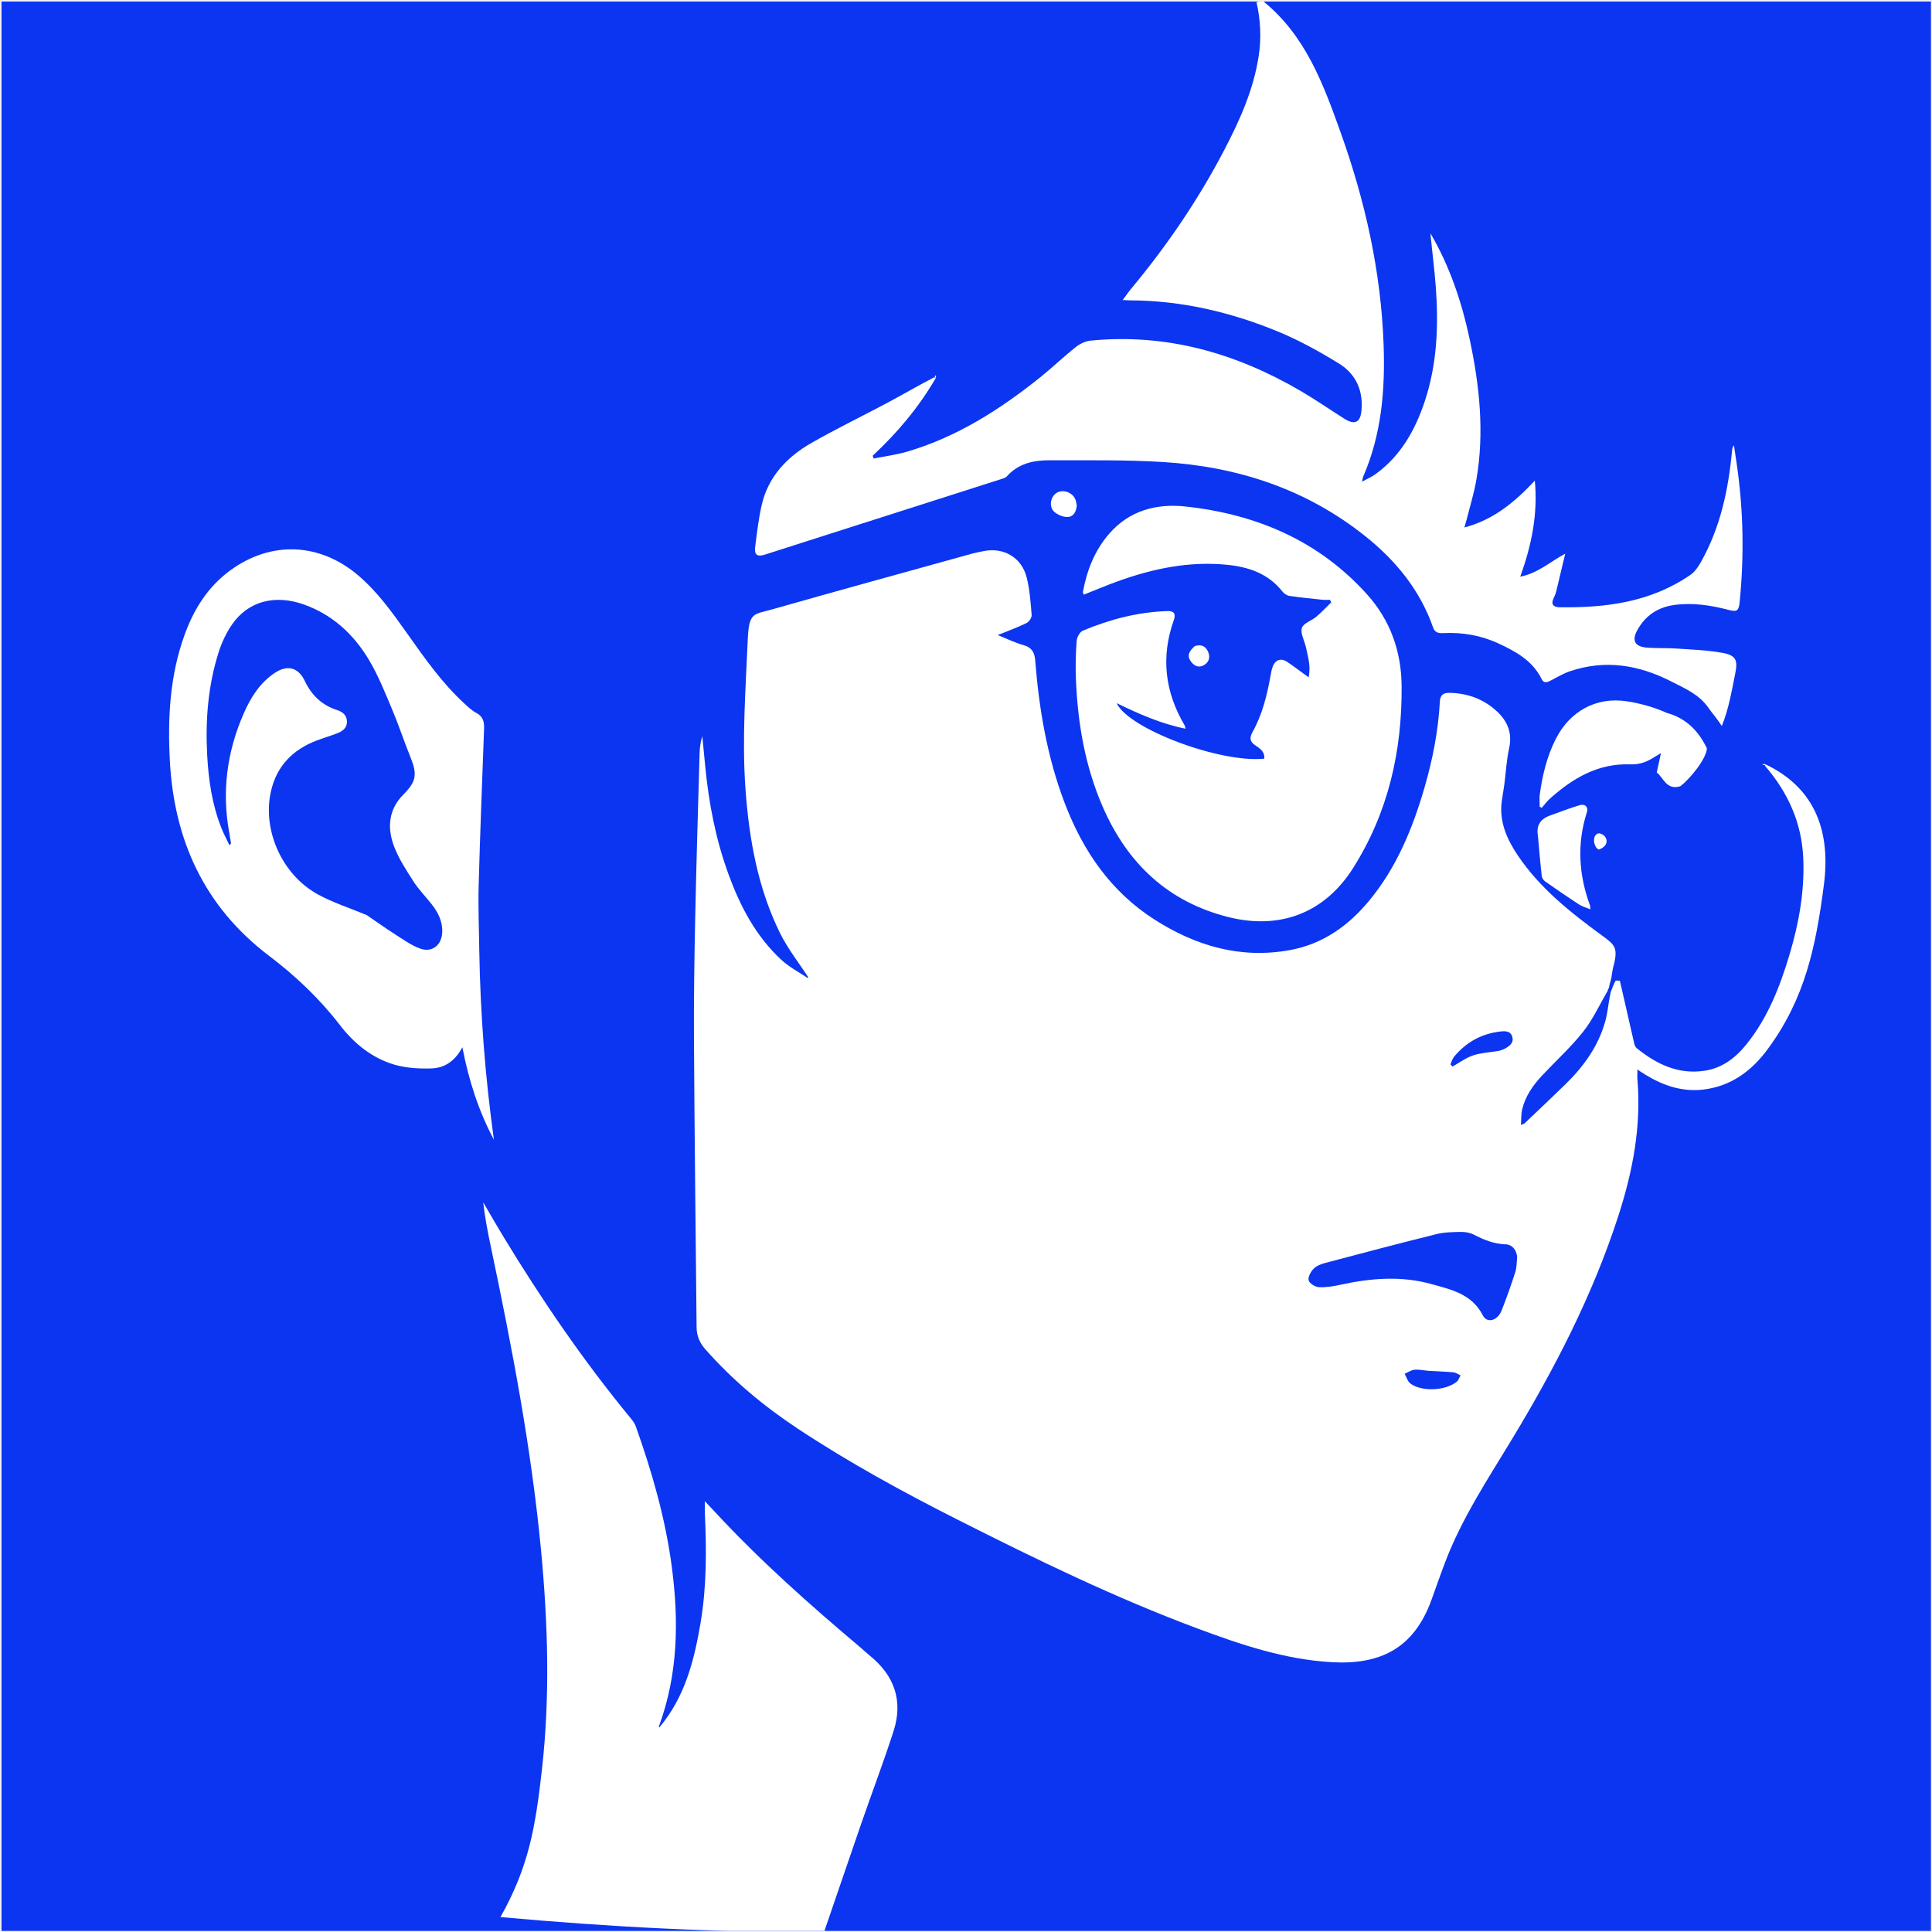
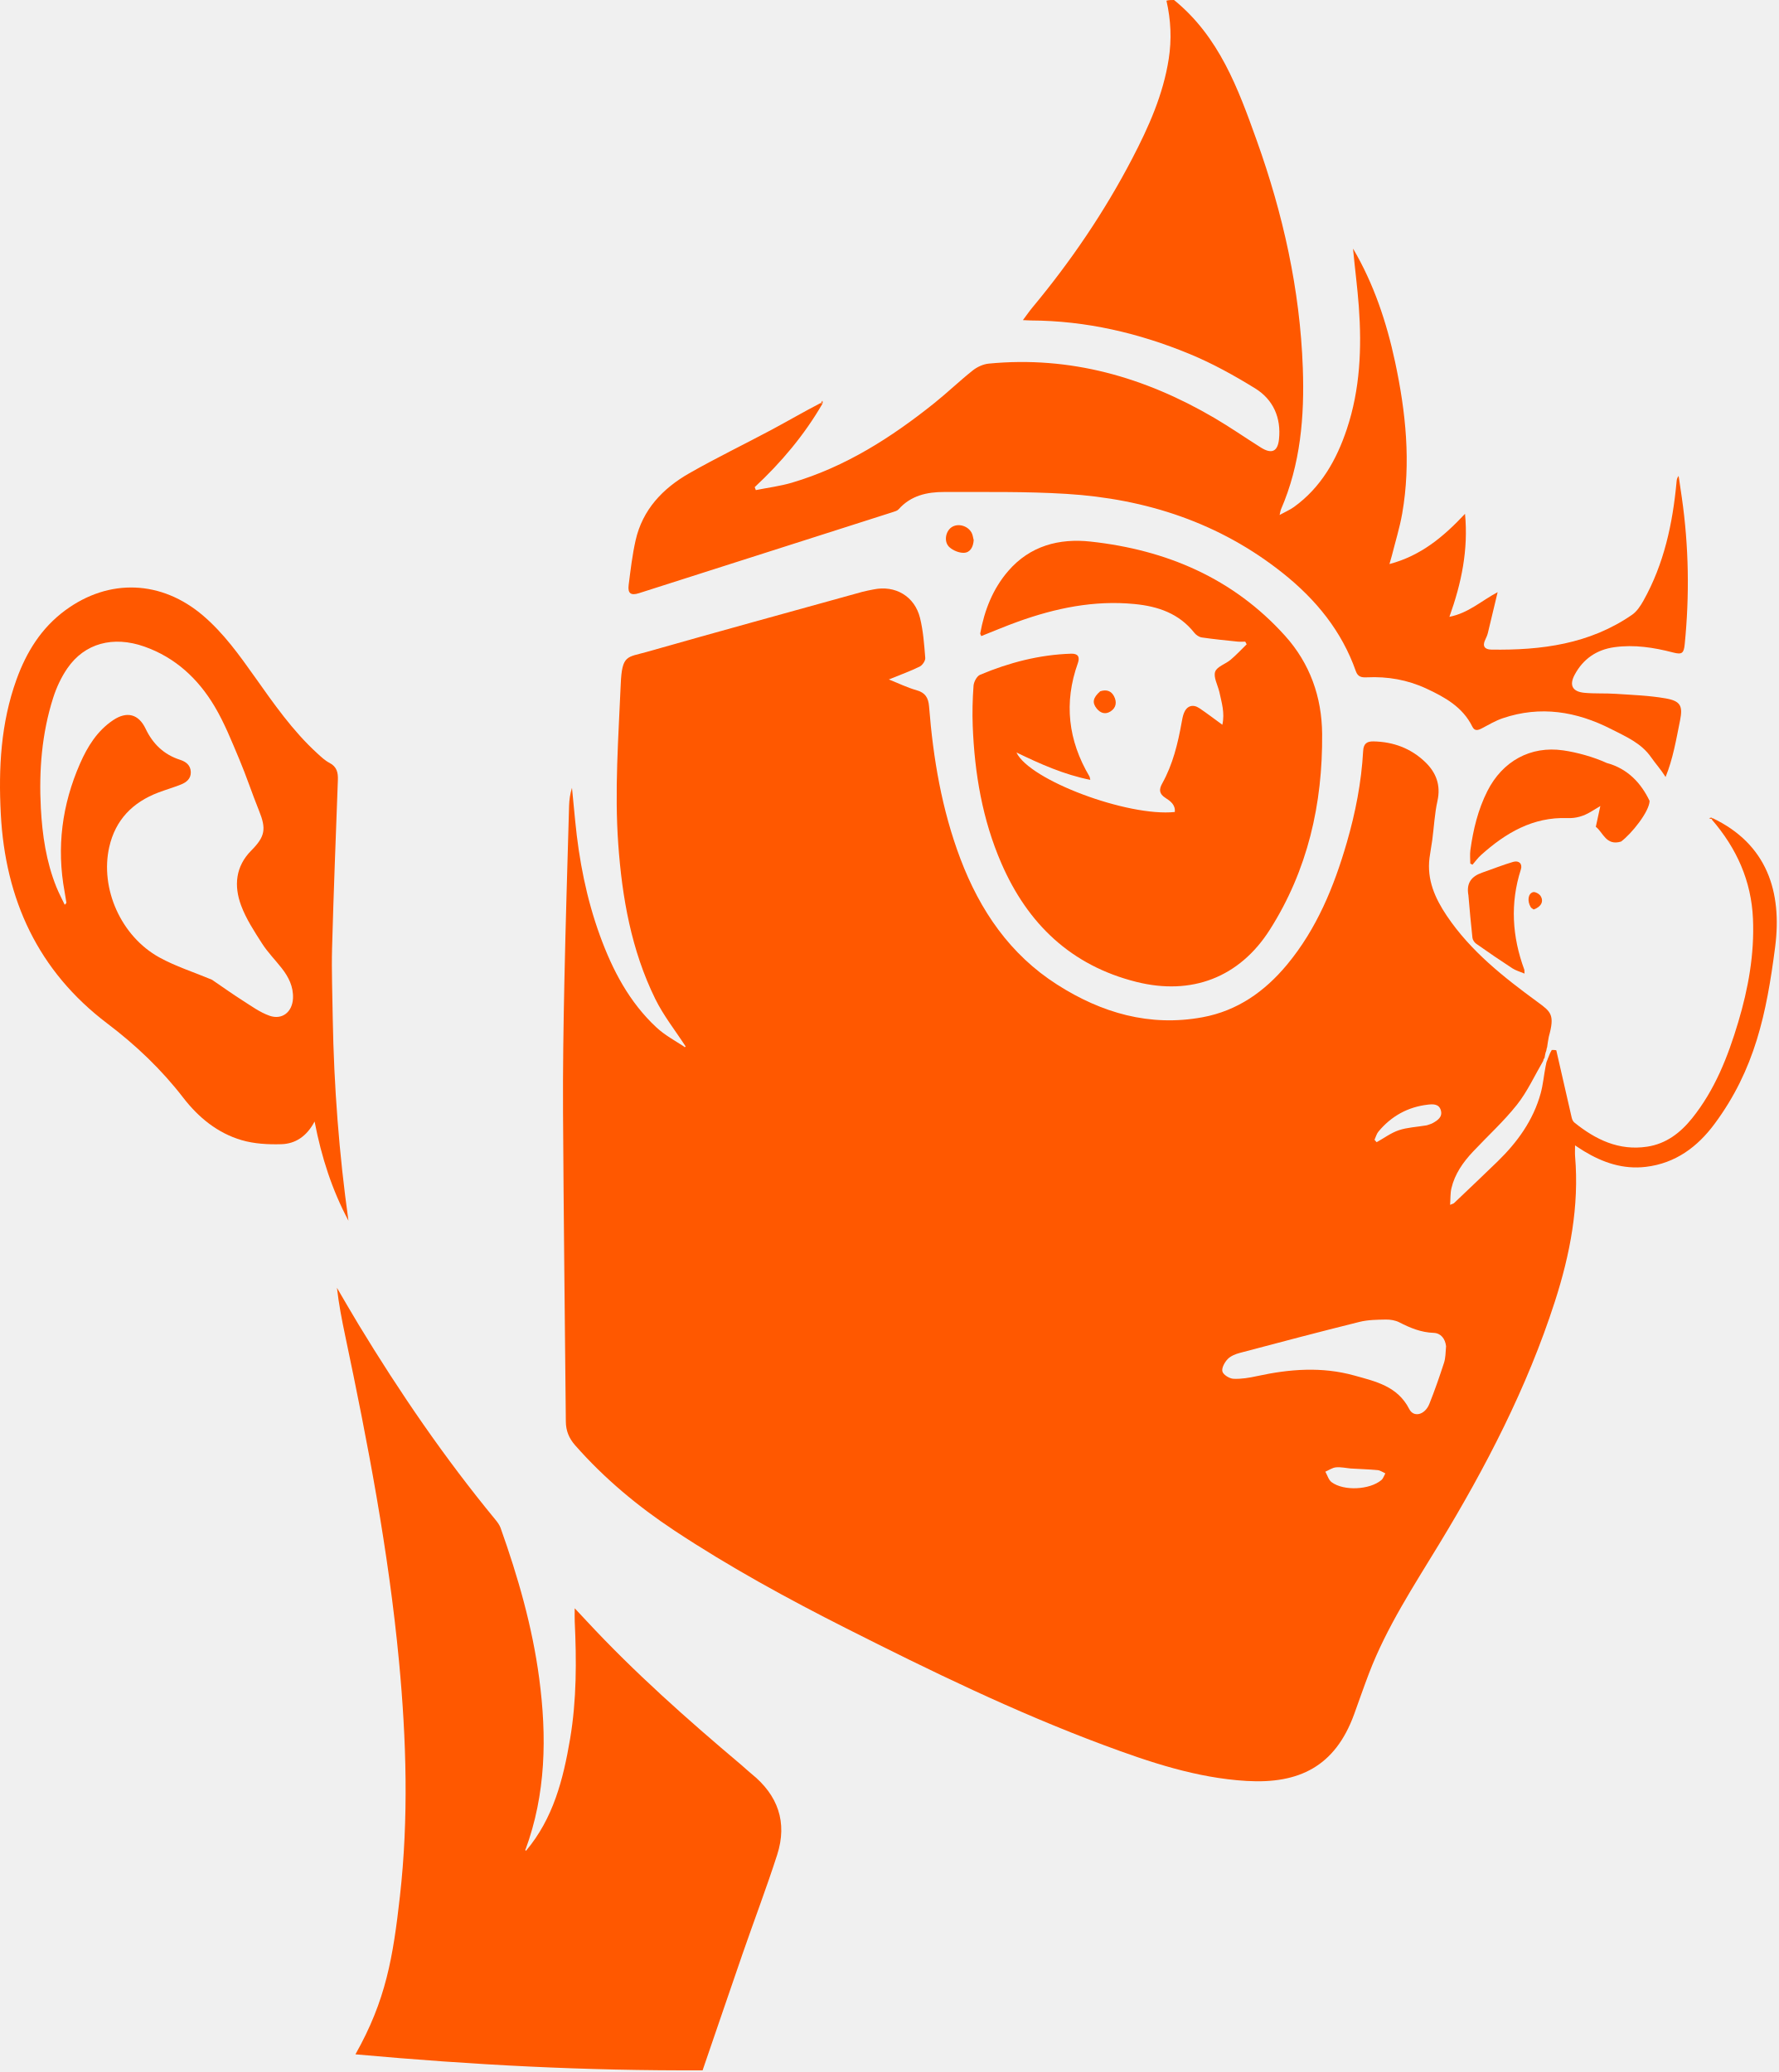
- <svg xmlns="http://www.w3.org/2000/svg" width="423" height="423" viewBox="0 0 423 423" fill="none">
-   <g clip-path="url(#clip0_7_750)">
-     <rect x="0.337" y="0.337" width="422.429" height="422.429" fill="#0B35F1" />
-     <path d="M276.646 0.337C285.862 7.826 289.728 18.406 293.506 28.951C298.89 43.976 302.361 59.448 302.933 75.452C303.287 85.339 302.484 95.106 298.468 104.346C298.382 104.544 298.362 104.769 298.195 105.468C299.377 104.819 300.319 104.421 301.127 103.838C306.647 99.853 309.816 94.234 311.919 87.94C314.635 79.807 314.982 71.411 314.368 62.95C314.087 59.09 313.574 55.246 313.198 51.258C313.23 51.121 313.192 51.093 313.192 51.093C317.42 58.291 320.029 66.102 321.764 74.214C323.951 84.438 325.039 94.745 323.222 105.153C322.713 108.071 321.82 110.922 321.099 113.803C320.996 114.215 320.867 114.62 320.618 115.491C327.094 113.765 331.676 109.891 336.042 105.233C336.732 112.581 335.332 119.352 332.854 126.259C336.767 125.492 339.347 123.002 342.698 121.232C342.037 124.006 341.386 126.783 340.706 129.553C340.587 130.038 340.376 130.508 340.158 130.962C339.521 132.29 340.11 132.932 341.395 132.952C351.602 133.114 361.476 131.837 370.143 125.84C371.105 125.175 371.844 124.056 372.434 123.007C376.67 115.465 378.427 107.216 379.217 98.704C379.254 98.315 379.287 97.926 379.638 97.496C379.859 98.984 380.085 100.472 380.298 101.961C381.722 111.906 381.88 121.875 380.881 131.867C380.697 133.708 380.32 134.015 378.518 133.546C374.579 132.519 370.605 131.896 366.528 132.461C362.885 132.966 360.143 134.864 358.418 138.087C357.266 140.239 357.965 141.539 360.402 141.773C362.518 141.976 364.664 141.837 366.788 141.981C370.193 142.212 373.629 142.326 376.978 142.912C380.002 143.442 380.533 144.42 379.931 147.407C379.133 151.364 378.487 155.249 376.978 158.959C375.904 157.273 375.032 156.376 374.034 154.949C372.003 152.046 369.021 150.786 365.872 149.18C358.781 145.563 351.433 144.359 343.738 146.965C342.266 147.464 340.894 148.277 339.51 149.008C338.722 149.424 338.014 149.657 337.534 148.681C335.567 144.676 331.934 142.671 328.139 140.904C324.306 139.119 320.239 138.414 316.018 138.614C315.006 138.662 314.181 138.568 313.764 137.378C310.888 129.168 305.592 122.713 298.886 117.366C285.96 107.059 270.96 102.167 254.668 101.162C246.385 100.651 238.058 100.801 229.751 100.776C226.255 100.765 222.927 101.492 220.433 104.312C220.163 104.616 219.663 104.75 219.244 104.884C201.975 110.409 184.703 115.926 167.429 121.44C165.803 121.959 165.118 121.482 165.333 119.793C165.722 116.733 166.074 113.651 166.752 110.648C168.172 104.366 172.305 100.045 177.686 96.967C183.187 93.821 188.91 91.067 194.501 88.077C197.814 86.305 201.061 84.409 204.532 82.611C204.779 82.689 204.833 82.725 204.887 82.761C201.184 89.159 196.467 94.746 191.063 99.785C191.139 99.987 191.215 100.189 191.291 100.391C193.756 99.895 196.276 99.583 198.678 98.872C209.58 95.646 218.966 89.649 227.745 82.615C230.417 80.475 232.89 78.086 235.572 75.959C236.473 75.244 237.708 74.677 238.84 74.568C255.438 72.968 270.639 77.319 284.851 85.642C288.094 87.541 291.186 89.694 294.369 91.696C296.542 93.064 297.798 92.57 298.069 90.031C298.538 85.641 296.911 81.912 293.203 79.624C288.927 76.987 284.474 74.519 279.838 72.606C269.493 68.335 258.705 65.809 247.431 65.762C247.039 65.761 246.648 65.73 245.802 65.692C246.566 64.675 247.134 63.846 247.774 63.076C255.592 53.675 262.43 43.61 268.084 32.767C271.464 26.287 274.451 19.634 275.575 12.317C276.178 8.389 276.018 4.484 275.104 0.475C275.569 0.337 276.038 0.337 276.646 0.337Z" fill="white" />
-     <path d="M109.569 419.732C115.796 408.704 117.242 399.935 118.649 387.464C120.452 371.485 119.974 355.495 118.466 339.527C116.344 317.066 112.096 294.95 107.454 272.902C106.785 269.727 106.167 266.541 105.796 263.25C107.265 265.749 108.705 268.266 110.208 270.745C118.63 284.639 127.792 298.015 138.127 310.569C138.548 311.081 138.974 311.646 139.192 312.259C142.75 322.258 145.678 332.418 147.077 342.976C148.653 354.864 148.47 366.592 144.26 377.99C144.311 377.961 144.245 377.922 144.179 377.883C144.238 377.991 144.297 378.098 144.355 378.206C149.943 371.609 151.983 363.596 153.377 355.357C154.724 347.404 154.704 339.382 154.327 331.352C154.293 330.629 154.322 329.904 154.322 328.667C155.284 329.695 155.985 330.439 156.681 331.189C166.509 341.788 177.301 351.35 188.333 360.656C189.02 361.235 189.661 361.868 190.361 362.429C195.799 366.796 197.79 372.35 195.637 379.026C193.454 385.794 190.923 392.449 188.596 399.172C185.864 407.066 183.188 414.979 180.427 422.994C156.423 423.103 133.842 421.923 109.569 419.732Z" fill="white" />
-     <path d="M386.514 167.33C397.689 172.637 400.793 182.396 399.335 193.683C397.581 207.262 395.192 218.692 386.968 229.783C383.481 234.486 378.996 237.828 372.948 238.551C368.32 239.104 364.189 237.692 360.302 235.334C359.749 234.998 359.215 234.632 358.499 234.167C358.499 235.096 358.451 235.751 358.506 236.397C359.367 246.593 357.484 256.417 354.38 266.047C348.716 283.617 340.285 299.879 330.735 315.603C325.548 324.144 320.048 332.518 316.451 341.92C315.387 344.7 314.42 347.516 313.403 350.313C309.524 360.987 302.119 364.547 291.462 363.919C281.257 363.318 271.674 360.088 262.197 356.555C244.192 349.844 226.94 341.451 209.814 332.799C197.779 326.718 185.953 320.26 174.69 312.813C167.201 307.861 160.376 302.163 154.424 295.41C153.135 293.948 152.531 292.412 152.513 290.564C152.308 269.557 152.062 248.55 151.939 227.543C151.887 218.669 152.026 209.791 152.211 200.919C152.462 188.904 152.834 176.892 153.174 164.879C153.209 163.65 153.377 162.424 153.766 161.171C153.983 163.415 154.202 165.659 154.419 167.904C155.194 175.923 156.721 183.786 159.484 191.369C162.046 198.399 165.469 204.954 171.033 210.114C172.718 211.677 174.812 212.798 176.755 214.071C176.761 214.077 176.731 214.133 176.701 214.189C176.791 214.119 176.88 214.048 176.97 213.978C174.88 210.75 172.448 207.69 170.763 204.262C165.884 194.333 163.995 183.613 163.212 172.673C162.432 161.773 163.254 150.9 163.717 140.014C163.974 133.973 165.009 134.569 169.036 133.424C183.661 129.263 198.326 125.241 212.978 121.176C213.735 120.967 214.514 120.839 215.284 120.677C219.723 119.745 223.707 122.042 224.806 126.501C225.458 129.15 225.655 131.924 225.872 134.656C225.917 135.229 225.291 136.147 224.735 136.421C222.844 137.352 220.847 138.066 218.44 139.047C220.501 139.868 222.224 140.724 224.044 141.231C225.869 141.738 226.508 142.76 226.652 144.585C227.487 155.199 229.252 165.633 233.04 175.646C237.038 186.217 243.16 195.204 252.818 201.363C261.861 207.13 271.676 210.002 282.477 208.007C289.585 206.695 295.16 202.755 299.705 197.281C305.783 189.962 309.3 181.363 311.912 172.347C313.682 166.237 314.898 160.011 315.248 153.645C315.328 152.205 315.955 151.667 317.355 151.694C321.408 151.772 324.989 153.108 327.898 155.896C330.114 158.02 331.136 160.598 330.417 163.83C329.835 166.445 329.708 169.161 329.356 171.829C329.195 173.047 328.945 174.254 328.792 175.474C328.232 179.926 329.907 183.708 332.316 187.291C337.205 194.559 343.964 199.861 350.911 204.943C353.614 206.919 354.385 207.533 353.142 211.982C352.971 212.862 352.882 213.502 352.793 214.146C352.793 214.15 352.792 214.158 352.781 214.17C352.77 214.183 352.784 214.212 352.731 214.293C352.674 214.5 352.67 214.627 352.63 214.812C352.594 214.87 352.601 215.006 352.521 215.093C352.403 215.487 352.364 215.795 352.295 216.164C352.264 216.227 352.268 216.366 352.203 216.416C352.055 216.554 352.032 216.657 352.016 216.887C350.214 219.978 348.763 223.192 346.638 225.872C343.927 229.29 340.655 232.261 337.658 235.456C335.639 237.608 333.954 239.995 333.265 242.918C333.023 243.941 333.086 245.036 332.995 246.304C333.506 246.087 333.683 246.061 333.789 245.96C336.755 243.135 339.733 240.322 342.671 237.467C346.717 233.534 349.961 229.062 351.48 223.547C351.973 221.755 352.128 219.87 352.503 217.945C352.573 217.727 352.579 217.59 352.622 217.371C352.678 217.169 352.696 217.05 352.787 216.87C352.883 216.686 352.905 216.563 352.971 216.372C353.065 216.203 353.089 216.097 353.166 215.913C353.269 215.704 353.294 215.567 353.387 215.361C353.521 215.114 353.588 214.936 353.752 214.692C354.121 214.667 354.394 214.708 354.667 214.749C355.711 219.333 356.748 223.917 357.811 228.496C357.894 228.855 358.076 229.272 358.348 229.492C362.684 232.991 367.448 235.308 373.216 234.432C377.09 233.845 379.994 231.613 382.39 228.63C387.056 222.82 389.707 216.028 391.806 209.001C393.858 202.131 395.125 195.111 394.813 187.905C394.479 180.193 391.506 173.537 386.403 167.634C386.422 167.462 386.514 167.33 386.514 167.33ZM332.173 275.158C331.989 273.629 331.105 272.494 329.634 272.442C327.064 272.352 324.853 271.436 322.635 270.295C321.823 269.877 320.794 269.707 319.87 269.724C318.08 269.757 316.238 269.773 314.518 270.2C306.357 272.226 298.225 274.372 290.096 276.527C289.197 276.766 288.201 277.163 287.586 277.807C286.97 278.454 286.321 279.633 286.524 280.337C286.721 281.018 287.965 281.78 288.782 281.819C290.379 281.895 292.024 281.611 293.604 281.266C300.215 279.823 306.831 279.306 313.437 281.148C317.791 282.361 322.272 283.318 324.656 287.997C325.571 289.792 327.865 289.183 328.754 286.961C329.858 284.202 330.831 281.387 331.751 278.561C332.074 277.569 332.072 276.471 332.173 275.158ZM328.225 230.072C328.646 229.919 329.096 229.818 329.481 229.602C330.489 229.035 331.496 228.348 331.103 226.996C330.716 225.664 329.495 225.729 328.434 225.853C324.346 226.331 320.986 228.202 318.364 231.36C317.982 231.819 317.827 232.466 317.567 233.026C317.712 233.192 317.857 233.357 318.001 233.523C319.506 232.685 320.931 231.611 322.536 231.072C324.251 230.496 326.135 230.424 328.225 230.072ZM312.699 300.13C311.696 300.037 310.677 299.799 309.692 299.897C308.951 299.97 308.252 300.472 307.534 300.783C307.947 301.509 308.191 302.461 308.804 302.92C311.279 304.771 316.588 304.503 318.974 302.49C319.354 302.169 319.514 301.588 319.777 301.127C319.254 300.896 318.746 300.514 318.207 300.463C316.479 300.299 314.739 300.257 312.699 300.13Z" fill="white" />
-     <path d="M285.904 141.612C285.542 140.121 284.661 138.575 285.045 137.467C285.408 136.422 287.16 135.907 288.194 135.032C289.351 134.054 290.386 132.933 291.474 131.874C291.377 131.693 291.28 131.511 291.183 131.329C290.659 131.329 290.13 131.376 289.611 131.322C287.172 131.065 284.728 130.826 282.302 130.47C281.758 130.39 281.145 129.969 280.793 129.524C277.664 125.57 273.391 124.117 268.571 123.648C260.333 122.847 252.483 124.481 244.801 127.241C242.287 128.145 239.825 129.195 237.306 130.192C237.2 129.93 237.069 129.771 237.093 129.64C237.95 124.917 239.662 120.54 242.823 116.888C247.257 111.766 253.19 110.199 259.608 110.9C275.075 112.59 288.711 118.367 299.302 130.128C304.376 135.763 306.815 142.599 306.877 150.176C306.994 164.457 303.932 177.959 296.21 190.121C289.984 199.926 280.195 203.615 268.943 200.787C255.625 197.44 246.784 188.956 241.417 176.604C237.539 167.68 235.94 158.236 235.562 148.57C235.454 145.827 235.525 143.067 235.726 140.331C235.784 139.536 236.399 138.375 237.059 138.097C242.995 135.599 249.166 133.994 255.645 133.788C257.045 133.744 257.473 134.439 257.015 135.723C254.126 143.808 255.035 151.5 259.383 158.844C259.463 158.978 259.465 159.158 259.559 159.545C254.198 158.47 249.372 156.322 244.483 153.951C247.119 159.616 267.223 167.113 276.804 166.107C276.96 164.625 275.883 163.86 274.898 163.229C273.586 162.389 273.555 161.504 274.239 160.275C276.4 156.399 277.426 152.153 278.201 147.83C278.319 147.17 278.435 146.493 278.683 145.876C279.263 144.43 280.499 144.029 281.807 144.905C283.332 145.927 284.79 147.048 286.512 148.297C287.048 145.82 286.36 143.793 285.904 141.612Z" fill="white" />
-     <path d="M104.936 208.211C105.178 222.152 106.232 235.871 108.142 249.545C104.826 243.306 102.66 236.694 101.233 229.293C99.62 232.34 97.301 233.838 94.464 233.926C91.764 234.008 88.929 233.853 86.357 233.102C81.425 231.661 77.517 228.455 74.413 224.426C69.954 218.637 64.73 213.684 58.927 209.287C44.748 198.544 38.092 183.95 37.183 166.474C36.698 157.162 37.184 147.942 40.392 139.055C42.415 133.45 45.445 128.548 50.326 124.947C59.292 118.332 70.023 118.775 78.507 126.047C82.692 129.635 85.857 134.061 89.007 138.502C92.907 144 96.749 149.54 101.765 154.12C102.55 154.837 103.348 155.603 104.276 156.083C105.786 156.864 106.04 158.078 105.985 159.577C105.567 171.02 105.11 182.461 104.8 193.907C104.672 198.617 104.876 203.337 104.936 208.211ZM80.288 200.353C82.367 201.769 84.415 203.237 86.536 204.588C88.316 205.721 90.078 207.012 92.036 207.701C94.639 208.617 96.708 206.906 96.825 204.129C96.926 201.753 95.918 199.766 94.498 197.961C93.179 196.283 91.655 194.743 90.511 192.957C88.918 190.469 87.253 187.934 86.235 185.191C84.747 181.186 85.072 177.224 88.325 173.953C91.148 171.115 91.39 169.545 89.89 165.841C88.481 162.362 87.315 158.782 85.856 155.326C84.311 151.667 82.836 147.928 80.813 144.532C77.463 138.906 72.815 134.568 66.484 132.335C60.12 130.09 54.282 131.651 50.763 136.783C49.515 138.603 48.538 140.702 47.868 142.81C45.543 150.117 44.954 157.663 45.358 165.283C45.649 170.793 46.444 176.233 48.52 181.401C49.02 182.643 49.655 183.83 50.228 185.042C50.54 184.781 50.583 184.667 50.566 184.562C50.455 183.841 50.342 183.12 50.209 182.402C48.53 173.344 49.678 164.61 53.36 156.215C54.882 152.745 56.866 149.531 60.116 147.358C62.917 145.484 65.306 146.097 66.739 149.104C68.221 152.213 70.472 154.391 73.765 155.447C74.988 155.84 75.896 156.542 75.962 157.902C76.031 159.296 75.08 160.05 73.936 160.506C72.425 161.106 70.855 161.556 69.335 162.134C64.099 164.128 60.577 167.701 59.319 173.264C57.408 181.711 61.701 191.47 69.544 195.794C72.859 197.622 76.541 198.785 80.288 200.353Z" fill="white" />
-     <path d="M367.882 172.147C364.812 173.069 364.224 170.248 362.737 169.127C363.032 167.768 363.298 166.549 363.658 164.892C362.716 165.461 362.206 165.773 361.692 166.078C360.225 166.948 358.728 167.42 356.931 167.353C349.902 167.089 344.321 170.388 339.302 174.898C338.655 175.48 338.139 176.208 337.561 176.868C337.413 176.789 337.264 176.711 337.115 176.633C337.115 175.718 337.01 174.789 337.133 173.892C337.71 169.705 338.687 165.625 340.611 161.821C343.673 155.767 349.373 152.544 356.103 153.529C358.937 153.944 362.338 154.888 364.947 156.093C369.33 157.273 372.027 160.307 373.713 163.847C373.658 166.041 370.004 170.59 367.882 172.147Z" fill="white" />
-     <path d="M336.731 183.09C336.269 180.577 337.392 179.231 339.515 178.496C341.63 177.762 343.713 176.922 345.858 176.291C347.06 175.938 347.803 176.697 347.439 177.833C345.226 184.738 345.652 191.535 348.132 198.273C348.184 198.415 348.154 198.586 348.18 199.094C347.24 198.694 346.39 198.466 345.689 198.01C343.2 196.389 340.749 194.71 338.321 193C337.954 192.741 337.604 192.223 337.555 191.789C337.233 188.949 336.996 186.099 336.731 183.09Z" fill="white" />
-     <path d="M235.757 110.604C235.665 112.034 235.031 113.16 233.739 113.194C232.762 113.22 231.567 112.723 230.823 112.061C229.62 110.993 229.981 108.814 231.262 107.961C232.53 107.116 234.51 107.63 235.314 109.063C235.551 109.486 235.613 110.006 235.757 110.604Z" fill="white" />
-     <path d="M261.574 141.468C262.877 141.034 263.834 141.401 264.392 142.469C265.007 143.645 264.862 144.819 263.689 145.574C262.64 146.249 261.629 145.933 260.864 144.985C259.897 143.787 260.086 142.79 261.574 141.468Z" fill="white" />
-     <path d="M350.049 186.012C349.763 185.825 349.555 185.701 349.446 185.518C348.713 184.298 348.893 182.762 349.923 182.472C350.344 182.353 351.175 182.807 351.452 183.237C352.168 184.346 351.588 185.467 350.049 186.012Z" fill="white" />
-     <path d="M386.372 167.525C386.203 167.529 386.085 167.47 385.888 167.387C385.81 167.364 385.796 167.402 385.796 167.402C385.957 167.334 386.119 167.265 386.397 167.263C386.514 167.33 386.422 167.462 386.372 167.525Z" fill="white" />
-     <path d="M385.79 167.365C385.769 167.366 385.845 167.368 385.845 167.368C385.845 167.368 385.788 167.342 385.792 167.372C385.796 167.403 385.811 167.364 385.79 167.365Z" fill="white" />
-     <path d="M204.856 82.082C204.904 82.236 204.952 82.39 204.943 82.653C204.833 82.725 204.779 82.689 204.649 82.591C204.658 82.436 204.742 82.341 204.857 82.173C204.888 82.099 204.856 82.082 204.856 82.082Z" fill="white" />
-     <path d="M204.9 82.085C204.912 82.071 204.852 82.16 204.852 82.16C204.852 82.16 204.904 82.105 204.88 82.094C204.856 82.082 204.889 82.099 204.9 82.085Z" fill="white" />
-     <path d="M313.249 49.677C313.269 49.664 313.18 49.766 313.18 49.766C313.18 49.766 313.277 49.71 313.235 49.686C313.192 49.662 313.23 49.69 313.249 49.677Z" fill="white" />
-   </g>
-   <defs>
-     <clipPath id="clip0_7_750">
-       <rect width="422.766" height="422.766" fill="white" />
-     </clipPath>
-   </defs>
+ <svg xmlns="http://www.w3.org/2000/svg" width="363" height="423" viewBox="0 0 363 423" fill="none">
+   <path d="M239.624 0C248.84 7.489 252.706 18.069 256.484 28.614C261.867 43.639 265.338 59.111 265.911 75.115C266.265 85.001 265.461 94.768 261.446 104.009C261.36 104.206 261.34 104.432 261.173 105.131C262.355 104.482 263.297 104.084 264.105 103.501C269.625 99.516 272.794 93.897 274.896 87.603C277.612 79.47 277.959 71.073 277.345 62.613C277.065 58.752 276.551 54.909 276.176 50.921C276.208 50.784 276.17 50.755 276.17 50.755C280.398 57.954 283.007 65.765 284.742 73.877C286.928 84.101 288.016 94.408 286.2 104.816C285.691 107.734 284.798 110.585 284.076 113.466C283.973 113.877 283.845 114.283 283.596 115.154C290.072 113.428 294.653 109.554 299.019 104.896C299.71 112.244 298.309 119.015 295.832 125.922C299.744 125.155 302.325 122.665 305.675 120.895C305.014 123.669 304.363 126.446 303.684 129.215C303.565 129.701 303.353 130.171 303.135 130.625C302.499 131.953 303.088 132.594 304.373 132.615C314.579 132.777 324.454 131.5 333.121 125.503C334.082 124.837 334.821 123.719 335.411 122.669C339.647 115.128 341.405 106.879 342.195 98.367C342.231 97.978 342.265 97.589 342.616 97.159C342.836 98.647 343.063 100.135 343.276 101.624C344.7 111.568 344.858 121.537 343.858 131.53C343.674 133.371 343.298 133.678 341.496 133.208C337.556 132.182 333.582 131.559 329.506 132.124C325.863 132.629 323.121 134.527 321.396 137.75C320.244 139.902 320.943 141.202 323.379 141.436C325.495 141.639 327.642 141.5 329.766 141.644C333.17 141.875 336.607 141.988 339.955 142.575C342.98 143.105 343.51 144.083 342.909 147.069C342.111 151.027 341.464 154.911 339.955 158.621C338.882 156.936 338.009 156.038 337.011 154.612C334.98 151.709 331.999 150.449 328.85 148.843C321.759 145.226 314.411 144.021 306.715 146.628C305.243 147.127 303.872 147.94 302.487 148.671C301.699 149.087 300.991 149.32 300.512 148.344C298.544 144.339 294.912 142.334 291.116 140.567C287.284 138.782 283.217 138.077 278.996 138.277C277.983 138.325 277.159 138.231 276.742 137.041C273.865 128.83 268.569 122.376 261.863 117.029C248.937 106.722 233.938 101.83 217.645 100.825C209.363 100.314 201.036 100.464 192.728 100.439C189.232 100.428 185.904 101.155 183.41 103.975C183.141 104.279 182.64 104.413 182.222 104.547C164.952 110.072 147.68 115.589 130.407 121.102C128.781 121.621 128.096 121.145 128.31 119.456C128.7 116.396 129.051 113.314 129.73 110.311C131.15 104.029 135.282 99.708 140.664 96.63C146.164 93.484 151.887 90.73 157.479 87.74C160.792 85.968 164.039 84.072 167.509 82.273C167.757 82.351 167.811 82.388 167.864 82.424C164.162 88.822 159.444 94.409 154.041 99.448C154.117 99.65 154.192 99.852 154.268 100.054C156.734 99.558 159.254 99.246 161.656 98.535C172.557 95.309 181.944 89.312 190.723 82.278C193.395 80.138 195.868 77.749 198.549 75.622C199.451 74.907 200.685 74.34 201.818 74.231C218.416 72.631 233.616 76.982 247.829 85.305C251.071 87.204 254.164 89.356 257.346 91.359C259.52 92.727 260.776 92.233 261.047 89.694C261.516 85.303 259.889 81.575 256.181 79.287C251.905 76.649 247.451 74.182 242.816 72.268C232.471 67.998 221.682 65.472 210.408 65.425C210.017 65.424 209.625 65.392 208.78 65.355C209.543 64.338 210.111 63.508 210.751 62.739C218.57 53.338 225.407 43.273 231.062 32.43C234.442 25.95 237.428 19.296 238.552 11.98C239.156 8.052 238.996 4.147 238.082 0.138C238.547 0 239.015 0 239.624 0Z" fill="#FF5800" />
+   <path d="M72.546 419.394C78.774 408.367 80.219 399.598 81.626 387.127C83.429 371.148 82.951 355.158 81.443 339.19C79.322 316.729 75.073 294.613 70.431 272.565C69.763 269.39 69.145 266.204 68.774 262.913C70.243 265.412 71.682 267.929 73.185 270.408C81.608 284.302 90.769 297.678 101.105 310.232C101.526 310.743 101.952 311.309 102.17 311.922C105.728 321.921 108.655 332.081 110.055 342.639C111.63 354.527 111.447 366.255 107.237 377.653C107.288 377.624 107.223 377.585 107.157 377.546C107.216 377.654 107.274 377.761 107.333 377.868C112.921 371.272 114.96 363.259 116.355 355.02C117.701 347.067 117.682 339.045 117.305 331.015C117.271 330.292 117.3 329.567 117.3 328.33C118.262 329.358 118.963 330.102 119.658 330.852C129.486 341.451 140.279 351.013 151.311 360.319C151.997 360.897 152.639 361.531 153.338 362.092C158.776 366.459 160.767 372.013 158.614 378.689C156.432 385.457 153.901 392.112 151.574 398.835C148.842 406.729 146.166 414.642 143.405 422.656C119.401 422.766 96.82 421.586 72.546 419.394Z" fill="#FF5800" />
+   <path d="M349.492 166.993C360.667 172.3 363.771 182.059 362.313 193.346C360.559 206.925 358.17 218.354 349.946 229.446C346.459 234.149 341.974 237.491 335.926 238.214C331.298 238.766 327.167 237.355 323.28 234.997C322.727 234.661 322.193 234.295 321.477 233.83C321.477 234.759 321.43 235.414 321.484 236.06C322.345 246.255 320.462 256.08 317.358 265.71C311.694 283.28 303.263 299.542 293.713 315.266C288.526 323.807 283.026 332.181 279.429 341.583C278.366 344.363 277.398 347.179 276.381 349.976C272.502 360.65 265.097 364.21 254.44 363.582C244.235 362.981 234.652 359.75 225.175 356.218C207.17 349.507 189.918 341.114 172.792 332.461C160.757 326.381 148.931 319.923 137.668 312.476C130.179 307.524 123.354 301.826 117.402 295.073C116.113 293.61 115.509 292.074 115.491 290.227C115.286 269.22 115.04 248.213 114.917 227.205C114.865 218.331 115.004 209.454 115.189 200.581C115.44 188.567 115.812 176.555 116.152 164.542C116.187 163.312 116.355 162.087 116.744 160.834C116.961 163.078 117.18 165.322 117.397 167.566C118.172 175.585 119.699 183.449 122.462 191.032C125.024 198.062 128.447 204.617 134.011 209.777C135.696 211.339 137.79 212.461 139.733 213.733C139.739 213.739 139.709 213.796 139.679 213.852C139.769 213.782 139.858 213.711 139.948 213.641C137.858 210.413 135.426 207.353 133.741 203.925C128.862 193.996 126.973 183.276 126.19 172.336C125.41 161.436 126.232 150.563 126.695 139.677C126.952 133.636 127.987 134.232 132.014 133.087C146.639 128.926 161.304 124.904 175.957 120.839C176.713 120.629 177.492 120.502 178.262 120.34C182.701 119.408 186.685 121.705 187.784 126.164C188.436 128.813 188.633 131.587 188.85 134.319C188.895 134.891 188.269 135.81 187.713 136.084C185.823 137.015 183.825 137.729 181.418 138.71C183.479 139.531 185.202 140.387 187.022 140.893C188.847 141.401 189.486 142.423 189.63 144.248C190.465 154.862 192.23 165.296 196.018 175.309C200.016 185.879 206.138 194.867 215.796 201.026C224.839 206.793 234.654 209.665 245.455 207.67C252.563 206.358 258.138 202.418 262.683 196.944C268.761 189.625 272.278 181.026 274.89 172.01C276.66 165.9 277.876 159.674 278.226 153.308C278.306 151.868 278.933 151.33 280.333 151.357C284.386 151.435 287.967 152.77 290.876 155.559C293.092 157.682 294.114 160.261 293.395 163.493C292.813 166.108 292.686 168.823 292.334 171.491C292.173 172.71 291.923 173.917 291.77 175.137C291.21 179.589 292.885 183.371 295.294 186.954C300.183 194.222 306.942 199.524 313.889 204.605C316.592 206.582 317.363 207.196 316.12 211.645C315.949 212.525 315.86 213.165 315.771 213.809C315.771 213.813 315.77 213.821 315.759 213.833C315.748 213.846 315.762 213.875 315.709 213.956C315.652 214.163 315.648 214.29 315.608 214.475C315.572 214.533 315.579 214.669 315.499 214.756C315.381 215.15 315.343 215.457 315.273 215.827C315.242 215.89 315.246 216.029 315.181 216.078C315.033 216.217 315.01 216.32 314.994 216.55C313.192 219.641 311.741 222.855 309.616 225.535C306.905 228.953 303.633 231.924 300.636 235.119C298.617 237.271 296.932 239.657 296.243 242.58C296.001 243.604 296.064 244.699 295.973 245.967C296.484 245.75 296.661 245.724 296.767 245.623C299.734 242.798 302.711 239.985 305.649 237.129C309.695 233.197 312.939 228.725 314.458 223.21C314.951 221.418 315.106 219.533 315.481 217.608C315.551 217.39 315.557 217.253 315.6 217.034C315.657 216.832 315.674 216.713 315.765 216.532C315.861 216.349 315.883 216.226 315.949 216.035C316.043 215.866 316.067 215.76 316.144 215.576C316.247 215.366 316.272 215.229 316.365 215.024C316.499 214.777 316.566 214.598 316.73 214.355C317.099 214.33 317.372 214.371 317.645 214.412C318.689 218.995 319.726 223.58 320.789 228.159C320.873 228.518 321.054 228.935 321.326 229.155C325.662 232.654 330.426 234.971 336.194 234.095C340.068 233.507 342.972 231.276 345.368 228.293C350.034 222.483 352.685 215.691 354.784 208.664C356.836 201.794 358.103 194.774 357.791 187.568C357.457 179.856 354.484 173.199 349.381 167.297C349.4 167.125 349.492 166.993 349.492 166.993ZM295.151 274.821C294.967 273.292 294.083 272.157 292.613 272.105C290.042 272.015 287.831 271.099 285.613 269.958C284.802 269.54 283.772 269.37 282.848 269.387C281.058 269.42 279.216 269.435 277.496 269.862C269.335 271.889 261.203 274.034 253.074 276.19C252.175 276.429 251.179 276.825 250.564 277.47C249.948 278.116 249.3 279.295 249.503 280C249.699 280.681 250.943 281.443 251.76 281.482C253.357 281.557 255.002 281.273 256.582 280.929C263.193 279.486 269.81 278.969 276.415 280.81C280.769 282.024 285.25 282.981 287.634 287.66C288.549 289.455 290.843 288.846 291.732 286.624C292.836 283.865 293.809 281.05 294.729 278.224C295.052 277.232 295.05 276.134 295.151 274.821ZM291.203 229.735C291.624 229.581 292.074 229.481 292.459 229.265C293.467 228.698 294.474 228.01 294.081 226.659C293.694 225.327 292.473 225.392 291.412 225.516C287.324 225.994 283.964 227.865 281.342 231.022C280.96 231.482 280.805 232.129 280.545 232.689C280.69 232.855 280.835 233.02 280.979 233.186C282.484 232.348 283.909 231.274 285.514 230.735C287.229 230.159 289.113 230.087 291.203 229.735ZM275.677 299.793C274.674 299.7 273.655 299.462 272.67 299.56C271.929 299.633 271.23 300.135 270.512 300.446C270.925 301.172 271.169 302.124 271.782 302.583C274.257 304.434 279.566 304.166 281.952 302.153C282.332 301.832 282.493 301.251 282.755 300.79C282.232 300.559 281.724 300.177 281.185 300.126C279.457 299.962 277.718 299.92 275.677 299.793Z" fill="#FF5800" />
+   <path d="M248.882 141.274C248.52 139.784 247.639 138.238 248.023 137.13C248.386 136.084 250.138 135.57 251.172 134.695C252.329 133.717 253.364 132.596 254.452 131.537C254.355 131.356 254.258 131.174 254.161 130.992C253.637 130.992 253.108 131.039 252.589 130.984C250.15 130.728 247.706 130.489 245.28 130.133C244.736 130.053 244.123 129.632 243.771 129.187C240.642 125.233 236.369 123.78 231.549 123.311C223.312 122.509 215.461 124.144 207.779 126.904C205.265 127.808 202.803 128.858 200.284 129.854C200.178 129.593 200.047 129.434 200.071 129.303C200.928 124.58 202.64 120.202 205.801 116.551C210.235 111.429 216.168 109.862 222.586 110.563C238.053 112.253 251.689 118.03 262.28 129.791C267.354 135.426 269.793 142.262 269.855 149.839C269.973 164.12 266.91 177.622 259.188 189.784C252.962 199.589 243.173 203.278 231.921 200.45C218.603 197.103 209.762 188.618 204.395 176.266C200.517 167.343 198.918 157.899 198.54 148.233C198.432 145.49 198.503 142.73 198.704 139.993C198.762 139.199 199.377 138.038 200.037 137.76C205.973 135.262 212.145 133.657 218.623 133.451C220.023 133.407 220.451 134.102 219.993 135.386C217.104 143.47 218.013 151.163 222.361 158.507C222.441 158.641 222.443 158.821 222.537 159.208C217.176 158.133 212.35 155.985 207.461 153.614C210.097 159.279 230.201 166.776 239.782 165.77C239.938 164.288 238.861 163.523 237.876 162.892C236.564 162.052 236.533 161.167 237.217 159.938C239.378 156.062 240.404 151.816 241.179 147.492C241.297 146.833 241.413 146.155 241.661 145.539C242.242 144.093 243.477 143.692 244.785 144.568C246.31 145.589 247.768 146.711 249.49 147.96C250.026 145.483 249.338 143.456 248.882 141.274Z" fill="#FF5800" />
+   <path d="M67.914 207.874C68.156 221.815 69.21 235.534 71.12 249.208C67.804 242.969 65.638 236.357 64.211 228.956C62.598 232.003 60.279 233.501 57.442 233.588C54.742 233.671 51.907 233.516 49.335 232.765C44.404 231.324 40.495 228.118 37.391 224.088C32.932 218.3 27.708 213.347 21.905 208.95C7.726 198.207 1.07 183.613 0.161 166.137C-0.324 156.825 0.162 147.605 3.37 138.718C5.393 133.113 8.423 128.211 13.304 124.61C22.27 117.995 33.001 118.438 41.485 125.71C45.67 129.298 48.835 133.724 51.985 138.165C55.885 143.663 59.727 149.203 64.743 153.783C65.528 154.5 66.326 155.266 67.254 155.746C68.764 156.527 69.018 157.741 68.963 159.24C68.545 170.683 68.088 182.124 67.778 193.57C67.65 198.28 67.854 203 67.914 207.874ZM43.266 200.016C45.345 201.432 47.392 202.9 49.514 204.251C51.294 205.383 53.056 206.675 55.014 207.364C57.617 208.28 59.686 206.569 59.803 203.792C59.904 201.416 58.896 199.429 57.476 197.624C56.157 195.946 54.633 194.406 53.489 192.619C51.896 190.131 50.231 187.597 49.213 184.854C47.725 180.849 48.05 176.887 51.303 173.616C54.126 170.778 54.368 169.208 52.868 165.504C51.459 162.025 50.293 158.445 48.834 154.989C47.289 151.33 45.814 147.591 43.791 144.195C40.441 138.569 35.793 134.231 29.462 131.998C23.098 129.753 17.26 131.314 13.741 136.446C12.493 138.266 11.517 140.365 10.846 142.473C8.521 149.78 7.932 157.326 8.335 164.946C8.627 170.456 9.422 175.896 11.498 181.064C11.998 182.306 12.633 183.493 13.206 184.705C13.518 184.444 13.561 184.33 13.545 184.225C13.433 183.504 13.319 182.783 13.187 182.065C11.508 173.007 12.656 164.273 16.338 155.878C17.86 152.408 19.845 149.194 23.094 147.021C25.895 145.147 28.284 145.76 29.717 148.767C31.199 151.876 33.45 154.054 36.743 155.11C37.966 155.503 38.874 156.205 38.94 157.565C39.009 158.959 38.058 159.713 36.913 160.169C35.403 160.769 33.833 161.219 32.313 161.797C27.077 163.791 23.555 167.364 22.297 172.927C20.386 181.374 24.679 191.132 32.523 195.457C35.837 197.285 39.519 198.448 43.266 200.016Z" fill="#FF5800" />
+   <path d="M330.86 171.81C327.79 172.732 327.202 169.911 325.715 168.79C326.011 167.431 326.276 166.212 326.636 164.555C325.694 165.124 325.185 165.436 324.671 165.741C323.203 166.61 321.706 167.083 319.909 167.015C312.88 166.751 307.299 170.051 302.281 174.561C301.633 175.143 301.117 175.87 300.539 176.53C300.391 176.452 300.242 176.374 300.093 176.296C300.093 175.381 299.988 174.452 300.111 173.554C300.688 169.368 301.665 165.288 303.589 161.484C306.651 155.43 312.351 152.207 319.081 153.192C321.915 153.606 325.316 154.551 327.925 155.756C332.308 156.936 335.005 159.97 336.691 163.51C336.636 165.704 332.982 170.252 330.86 171.81Z" fill="#FF5800" />
+   <path d="M299.709 182.753C299.247 180.24 300.37 178.894 302.492 178.159C304.608 177.425 306.691 176.585 308.836 175.954C310.038 175.601 310.781 176.36 310.417 177.495C308.204 184.401 308.629 191.198 311.109 197.936C311.161 198.077 311.131 198.249 311.157 198.757C310.217 198.357 309.367 198.129 308.666 197.673C306.178 196.052 303.727 194.373 301.299 192.663C300.932 192.404 300.581 191.885 300.532 191.452C300.211 188.612 299.974 185.762 299.709 182.753Z" fill="#FF5800" />
+   <path d="M198.735 110.267C198.643 111.697 198.009 112.823 196.717 112.857C195.74 112.882 194.545 112.386 193.801 111.724C192.598 110.656 192.959 108.477 194.24 107.624C195.508 106.779 197.488 107.293 198.292 108.726C198.529 109.149 198.591 109.669 198.735 110.267Z" fill="#FF5800" />
+   <path d="M224.552 141.131C225.855 140.697 226.812 141.063 227.371 142.132C227.986 143.307 227.841 144.481 226.668 145.236C225.619 145.912 224.607 145.596 223.842 144.648C222.875 143.45 223.064 142.452 224.552 141.131Z" fill="#FF5800" />
+   <path d="M313.027 185.675C312.741 185.488 312.533 185.364 312.424 185.181C311.691 183.961 311.871 182.424 312.901 182.134C313.322 182.016 314.153 182.47 314.43 182.9C315.146 184.008 314.566 185.13 313.027 185.675Z" fill="#FF5800" />
+   <path d="M349.351 167.188C349.182 167.192 349.063 167.133 348.867 167.05C348.789 167.026 348.774 167.065 348.774 167.065C348.936 166.997 349.098 166.928 349.376 166.926C349.492 166.993 349.401 167.125 349.351 167.188Z" fill="#FF5800" />
+   <path d="M348.767 167.028C348.747 167.029 348.823 167.03 348.823 167.03C348.823 167.03 348.765 167.005 348.769 167.035C348.773 167.065 348.788 167.027 348.767 167.028Z" fill="#FF5800" />
+   <path d="M167.834 81.745C167.881 81.899 167.929 82.053 167.92 82.316C167.811 82.388 167.757 82.352 167.627 82.255C167.635 82.099 167.72 82.004 167.835 81.836C167.866 81.762 167.834 81.745 167.834 81.745Z" fill="#FF5800" />
+   <path d="M167.878 81.748C167.889 81.734 167.83 81.823 167.83 81.823C167.83 81.823 167.881 81.768 167.857 81.757C167.834 81.745 167.866 81.762 167.878 81.748Z" fill="#FF5800" />
+   <path d="M276.228 49.34C276.247 49.327 276.158 49.428 276.158 49.428C276.158 49.428 276.256 49.373 276.213 49.349C276.171 49.325 276.208 49.353 276.228 49.34Z" fill="#FF5800" />
</svg>
